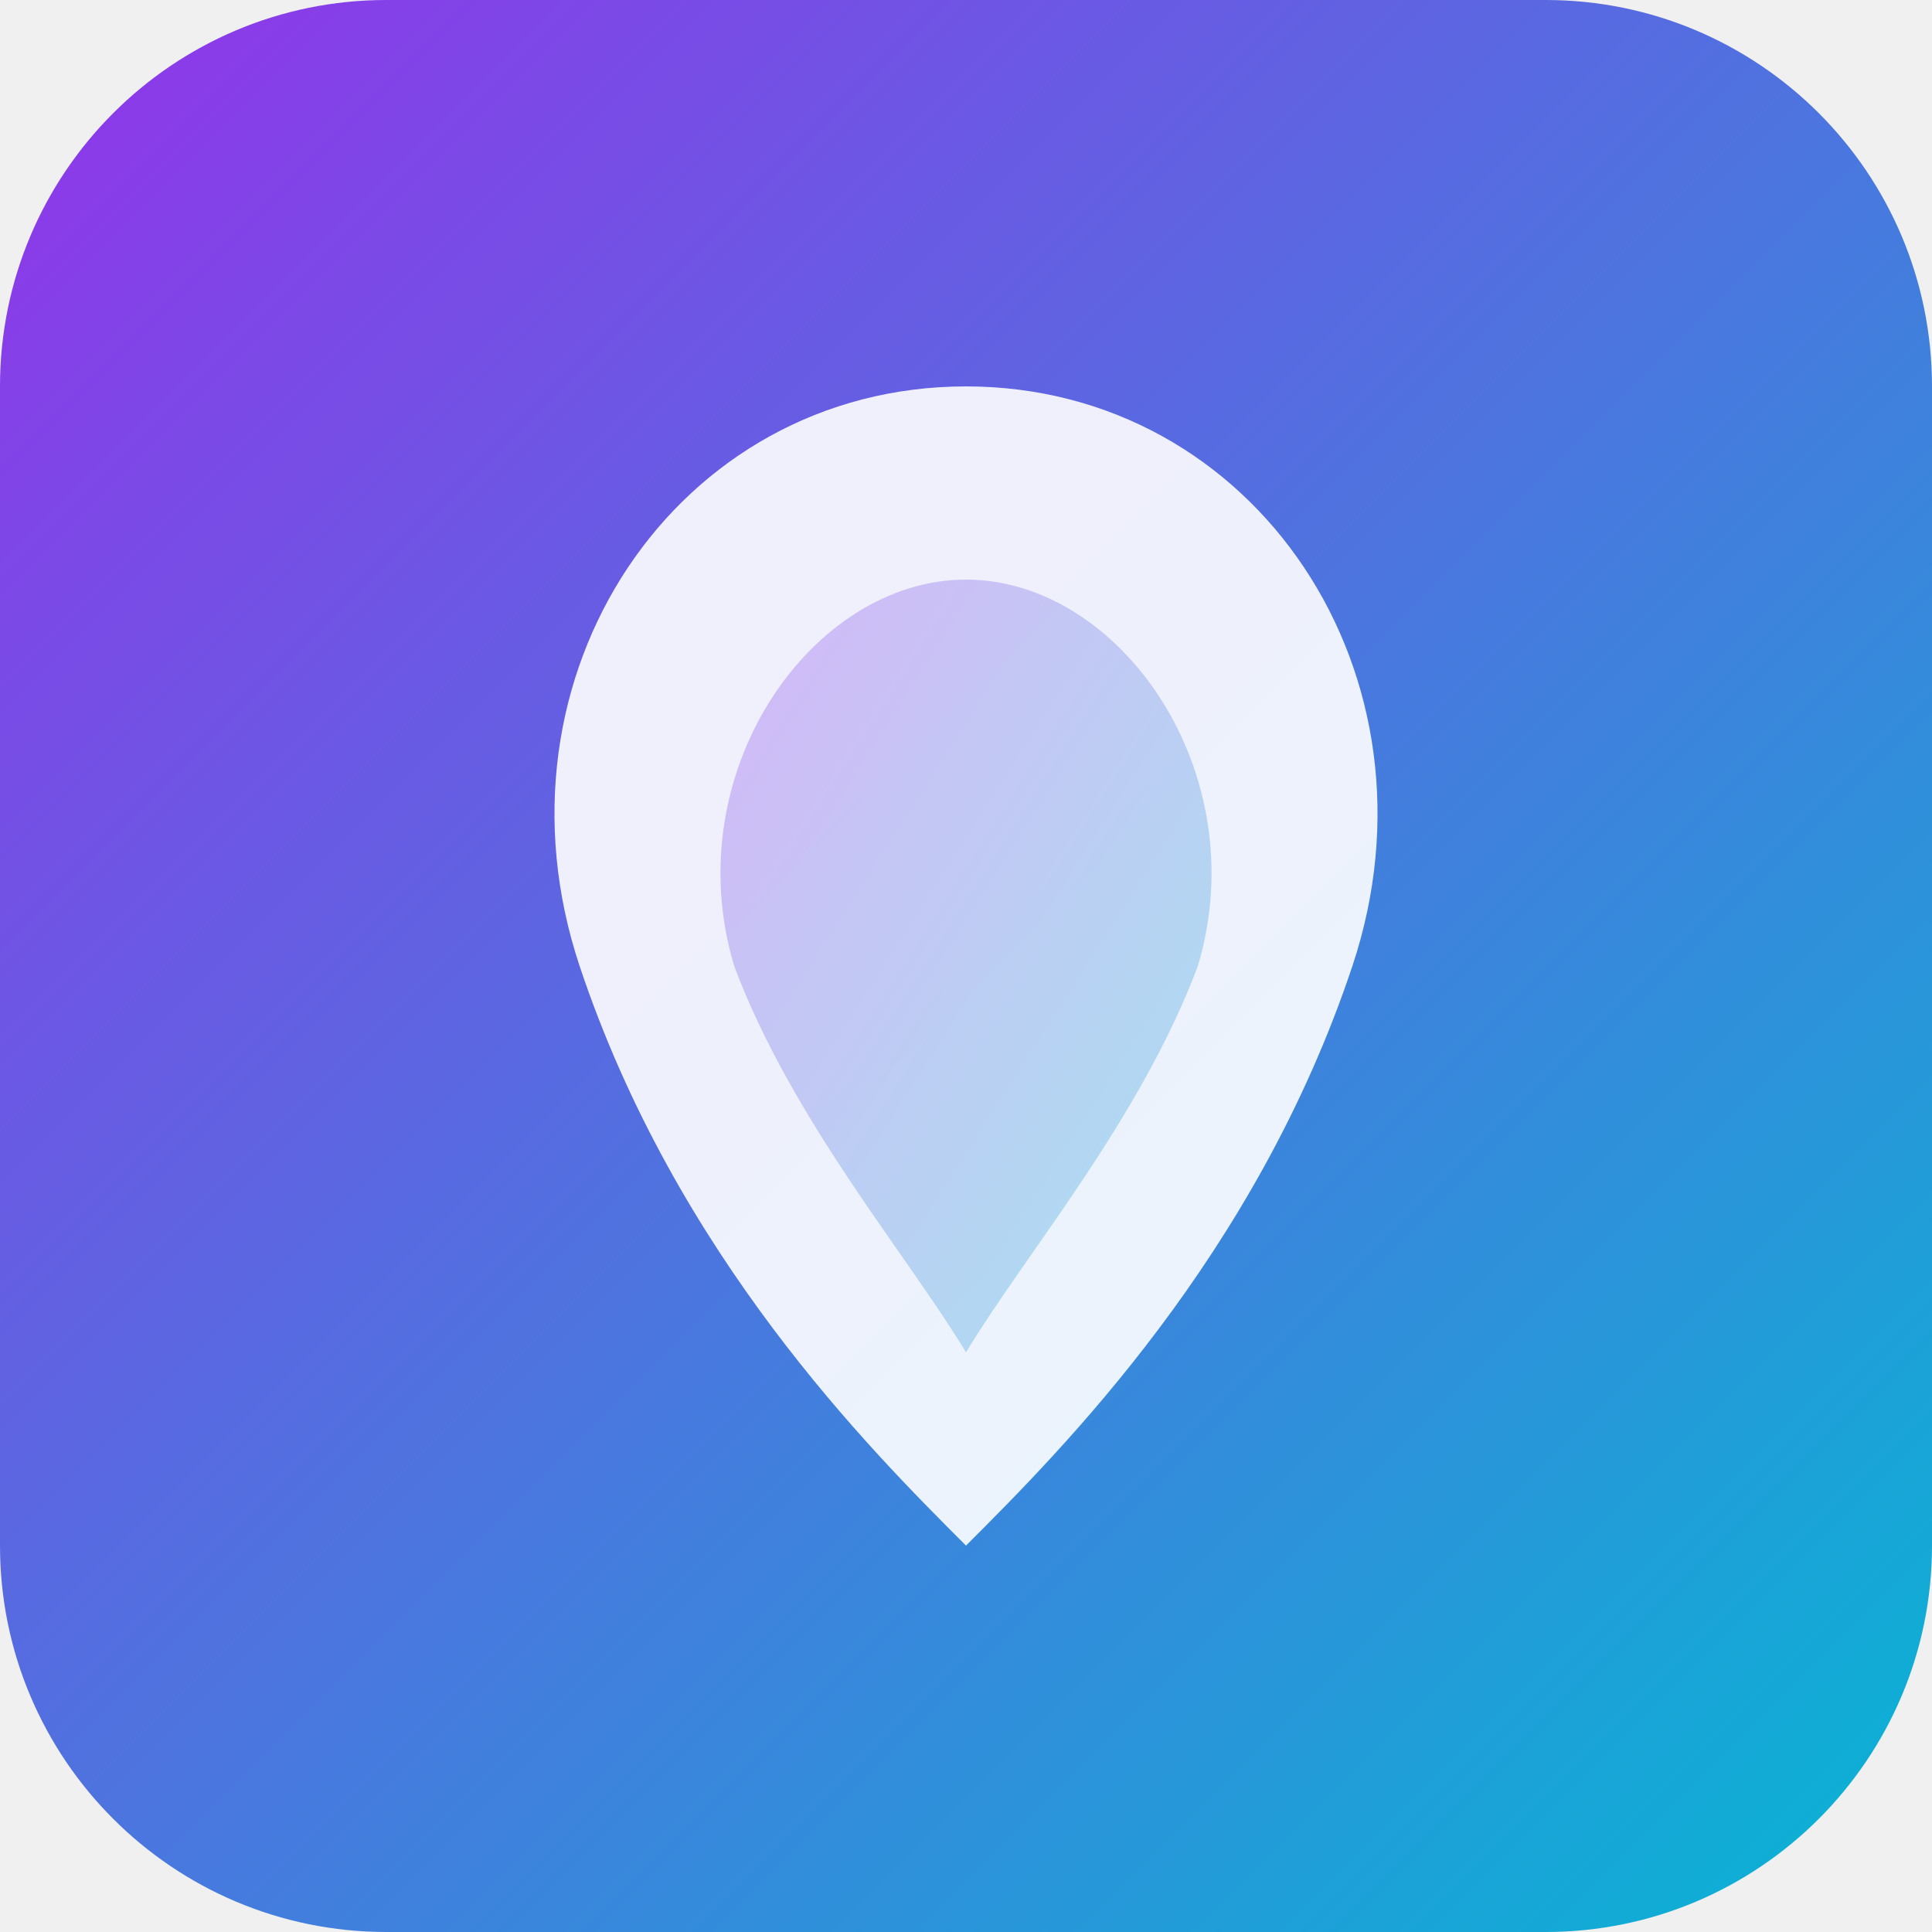
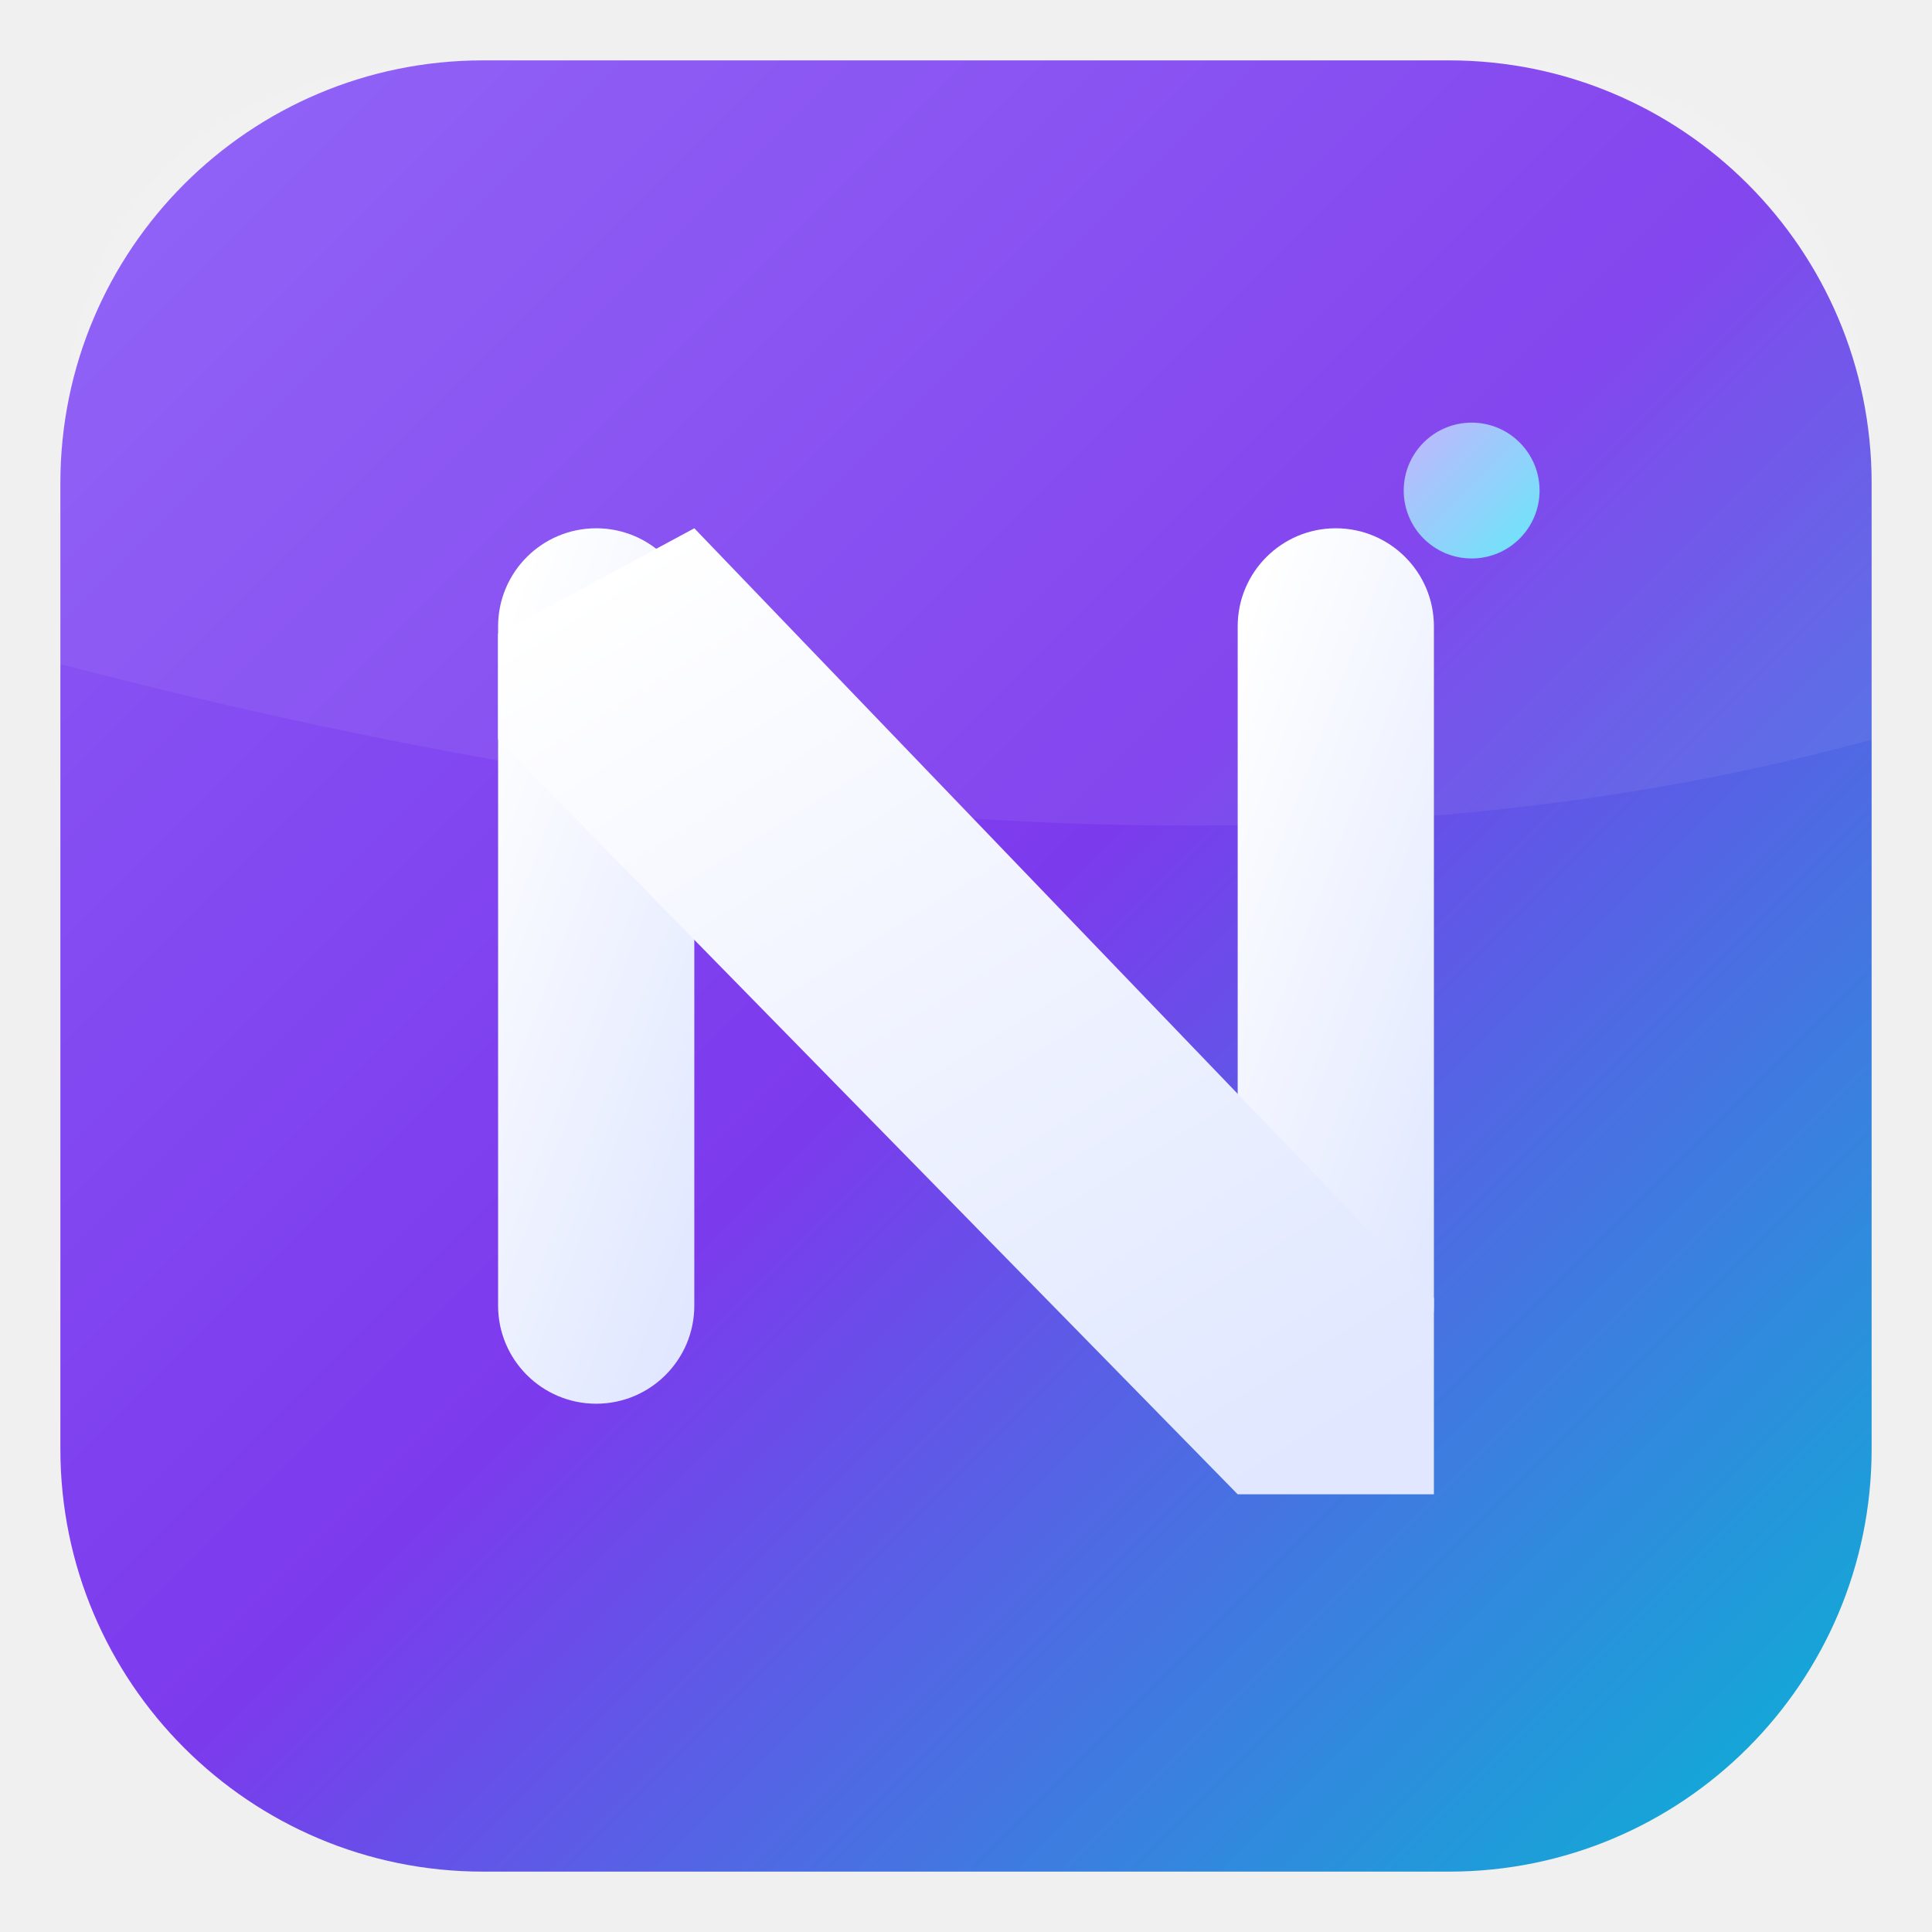
- <svg xmlns="http://www.w3.org/2000/svg" viewBox="0 0 100 100">
+ <svg xmlns="http://www.w3.org/2000/svg" viewBox="0 0 512 512" fill="none">
  <defs>
-     <linearGradient id="bg" x1="0%" y1="0%" x2="100%" y2="100%">
-       <stop offset="0%" style="stop-color:#9333ea" />
-       <stop offset="100%" style="stop-color:#06b6d4" />
+     <linearGradient id="bgGrad" x1="0%" y1="0%" x2="100%" y2="100%">
+       <stop offset="0%" stop-color="#8B5CF6" />
+       <stop offset="50%" stop-color="#7C3AED" />
+       <stop offset="100%" stop-color="#06B6D4" />
+     </linearGradient>
+     <linearGradient id="iconGrad" x1="20%" y1="0%" x2="80%" y2="100%">
+       <stop offset="0%" stop-color="#ffffff" />
+       <stop offset="100%" stop-color="#E0E7FF" />
+     </linearGradient>
+     <linearGradient id="accentGrad" x1="0%" y1="0%" x2="100%" y2="100%">
+       <stop offset="0%" stop-color="#C4B5FD" />
+       <stop offset="100%" stop-color="#67E8F9" />
    </linearGradient>
  </defs>
-   <rect width="100" height="100" rx="20" fill="url(#bg)" />
-   <path d="M50 20C35 20 25 35 30 50C35 65 45 75 50 80C55 75 65 65 70 50C75 35 65 20 50 20Z" fill="white" opacity="0.9" />
-   <path d="M50 30C42 30 35 40 38 50C41 58 47 65 50 70C53 65 59 58 62 50C65 40 58 30 50 30Z" fill="url(#bg)" opacity="0.3" />
+   <rect x="16" y="16" width="480" height="480" rx="112" ry="112" fill="url(#bgGrad)" />
+   <path d="M128 16 H384 Q496 16 496 128 V196 Q300 250 16 176 V128 Q16 16 128 16Z" fill="white" opacity="0.06" />
+   <rect x="132" y="140" width="52" height="232" rx="26" fill="url(#iconGrad)" />
+   <rect x="328" y="140" width="52" height="232" rx="26" fill="url(#iconGrad)" />
+   <polygon points="132,168 184,140 380,344 380,396 328,396 132,196" fill="url(#iconGrad)" />
+   <circle cx="390" cy="130" r="18" fill="url(#accentGrad)" />
</svg>
